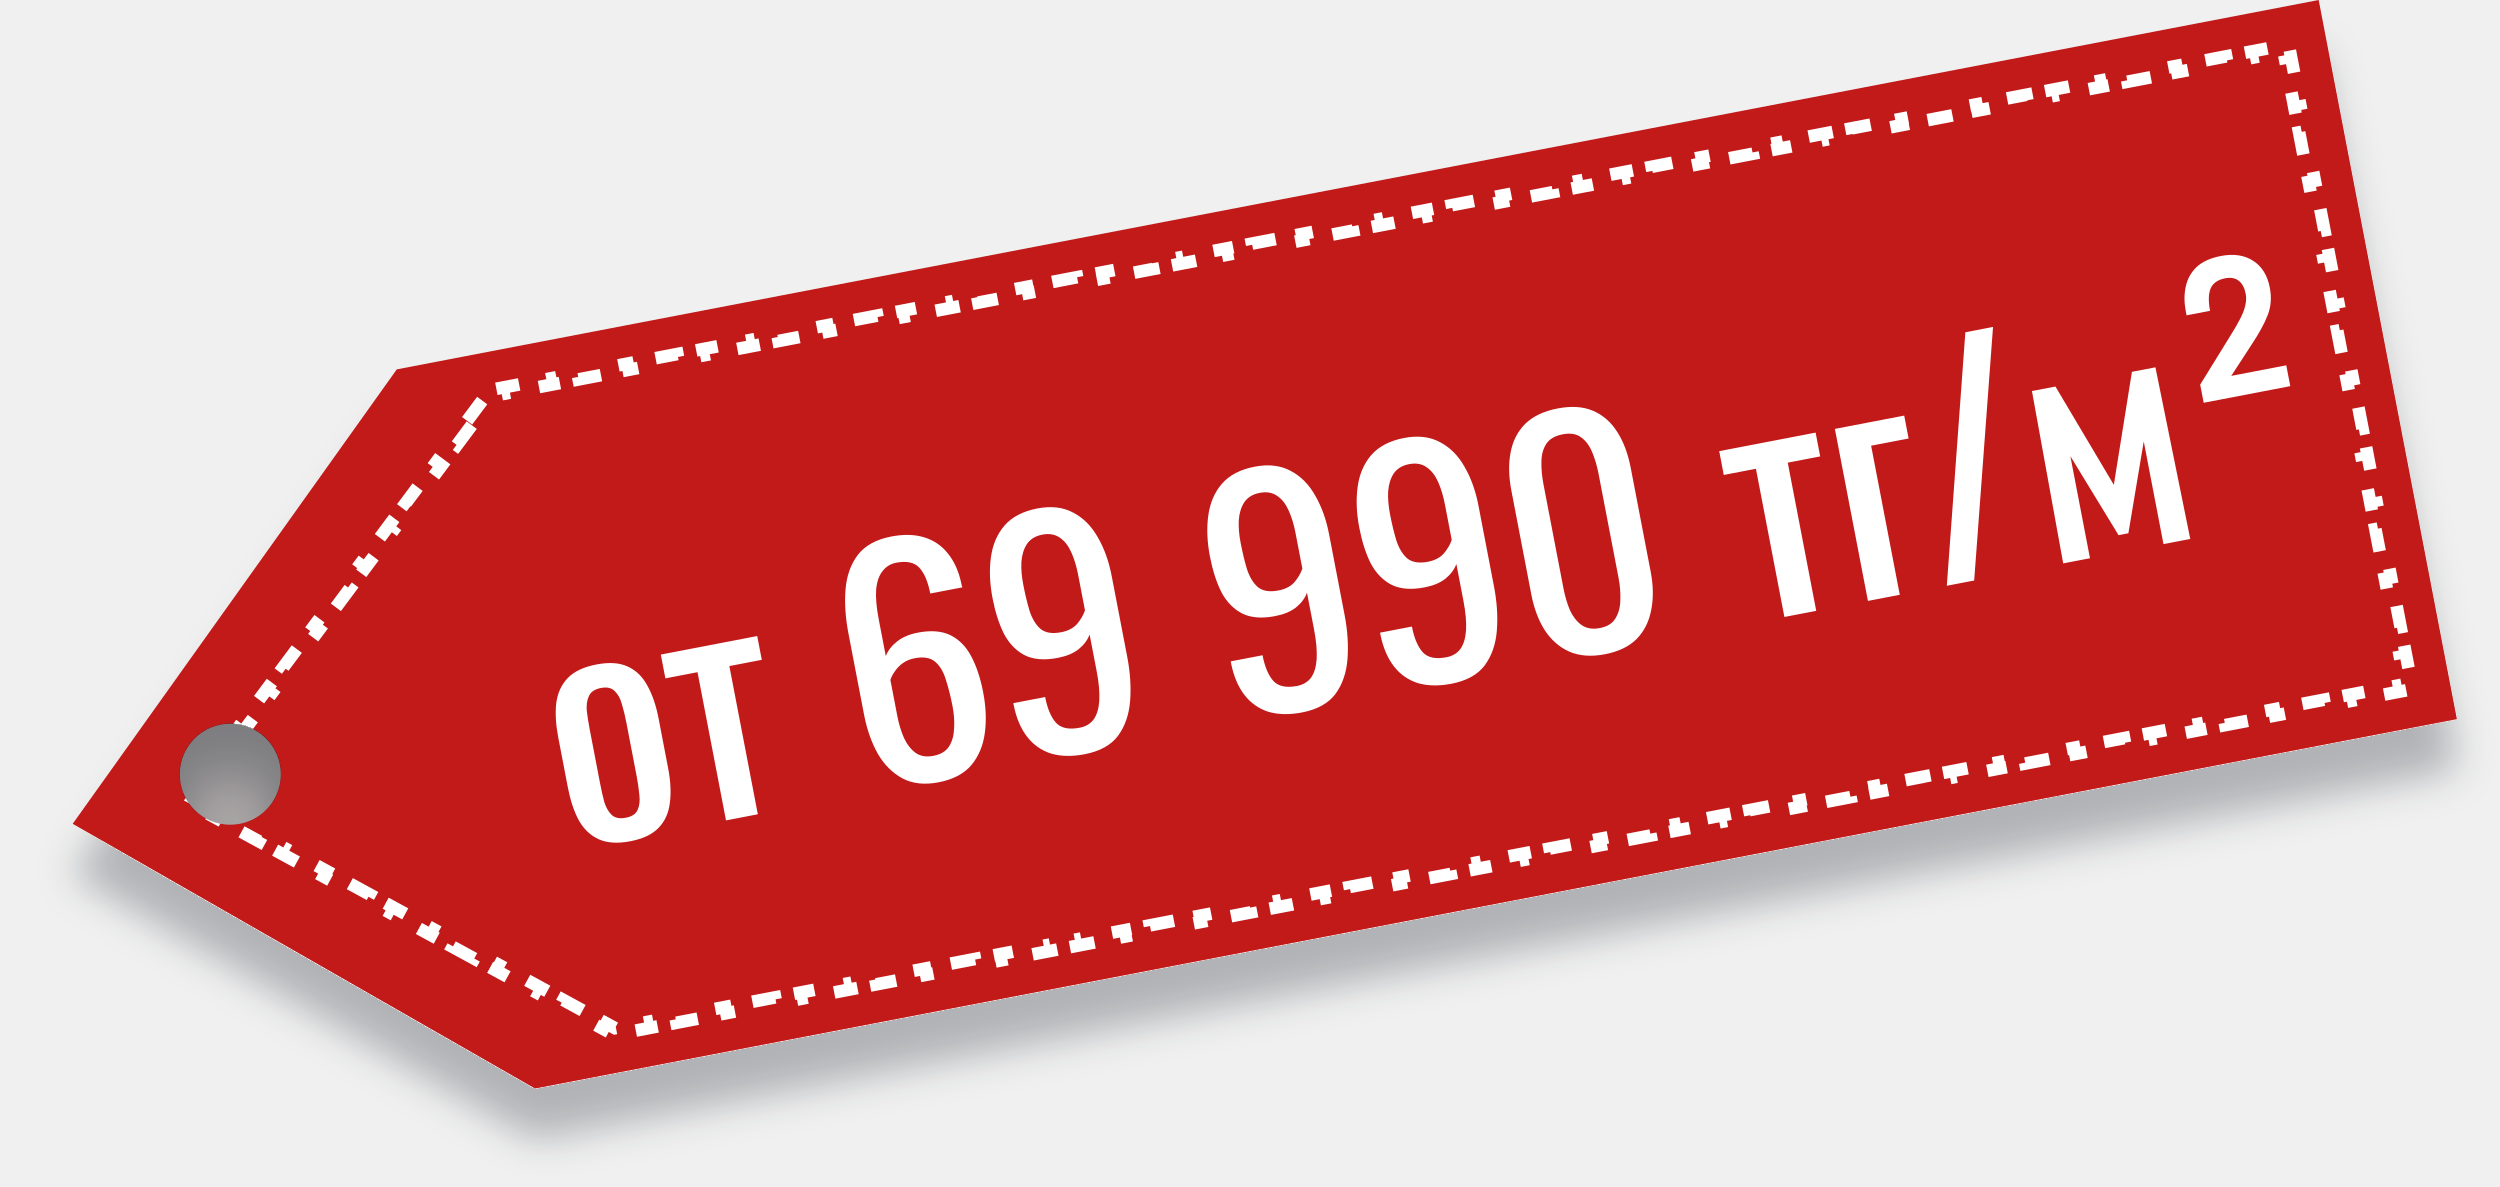
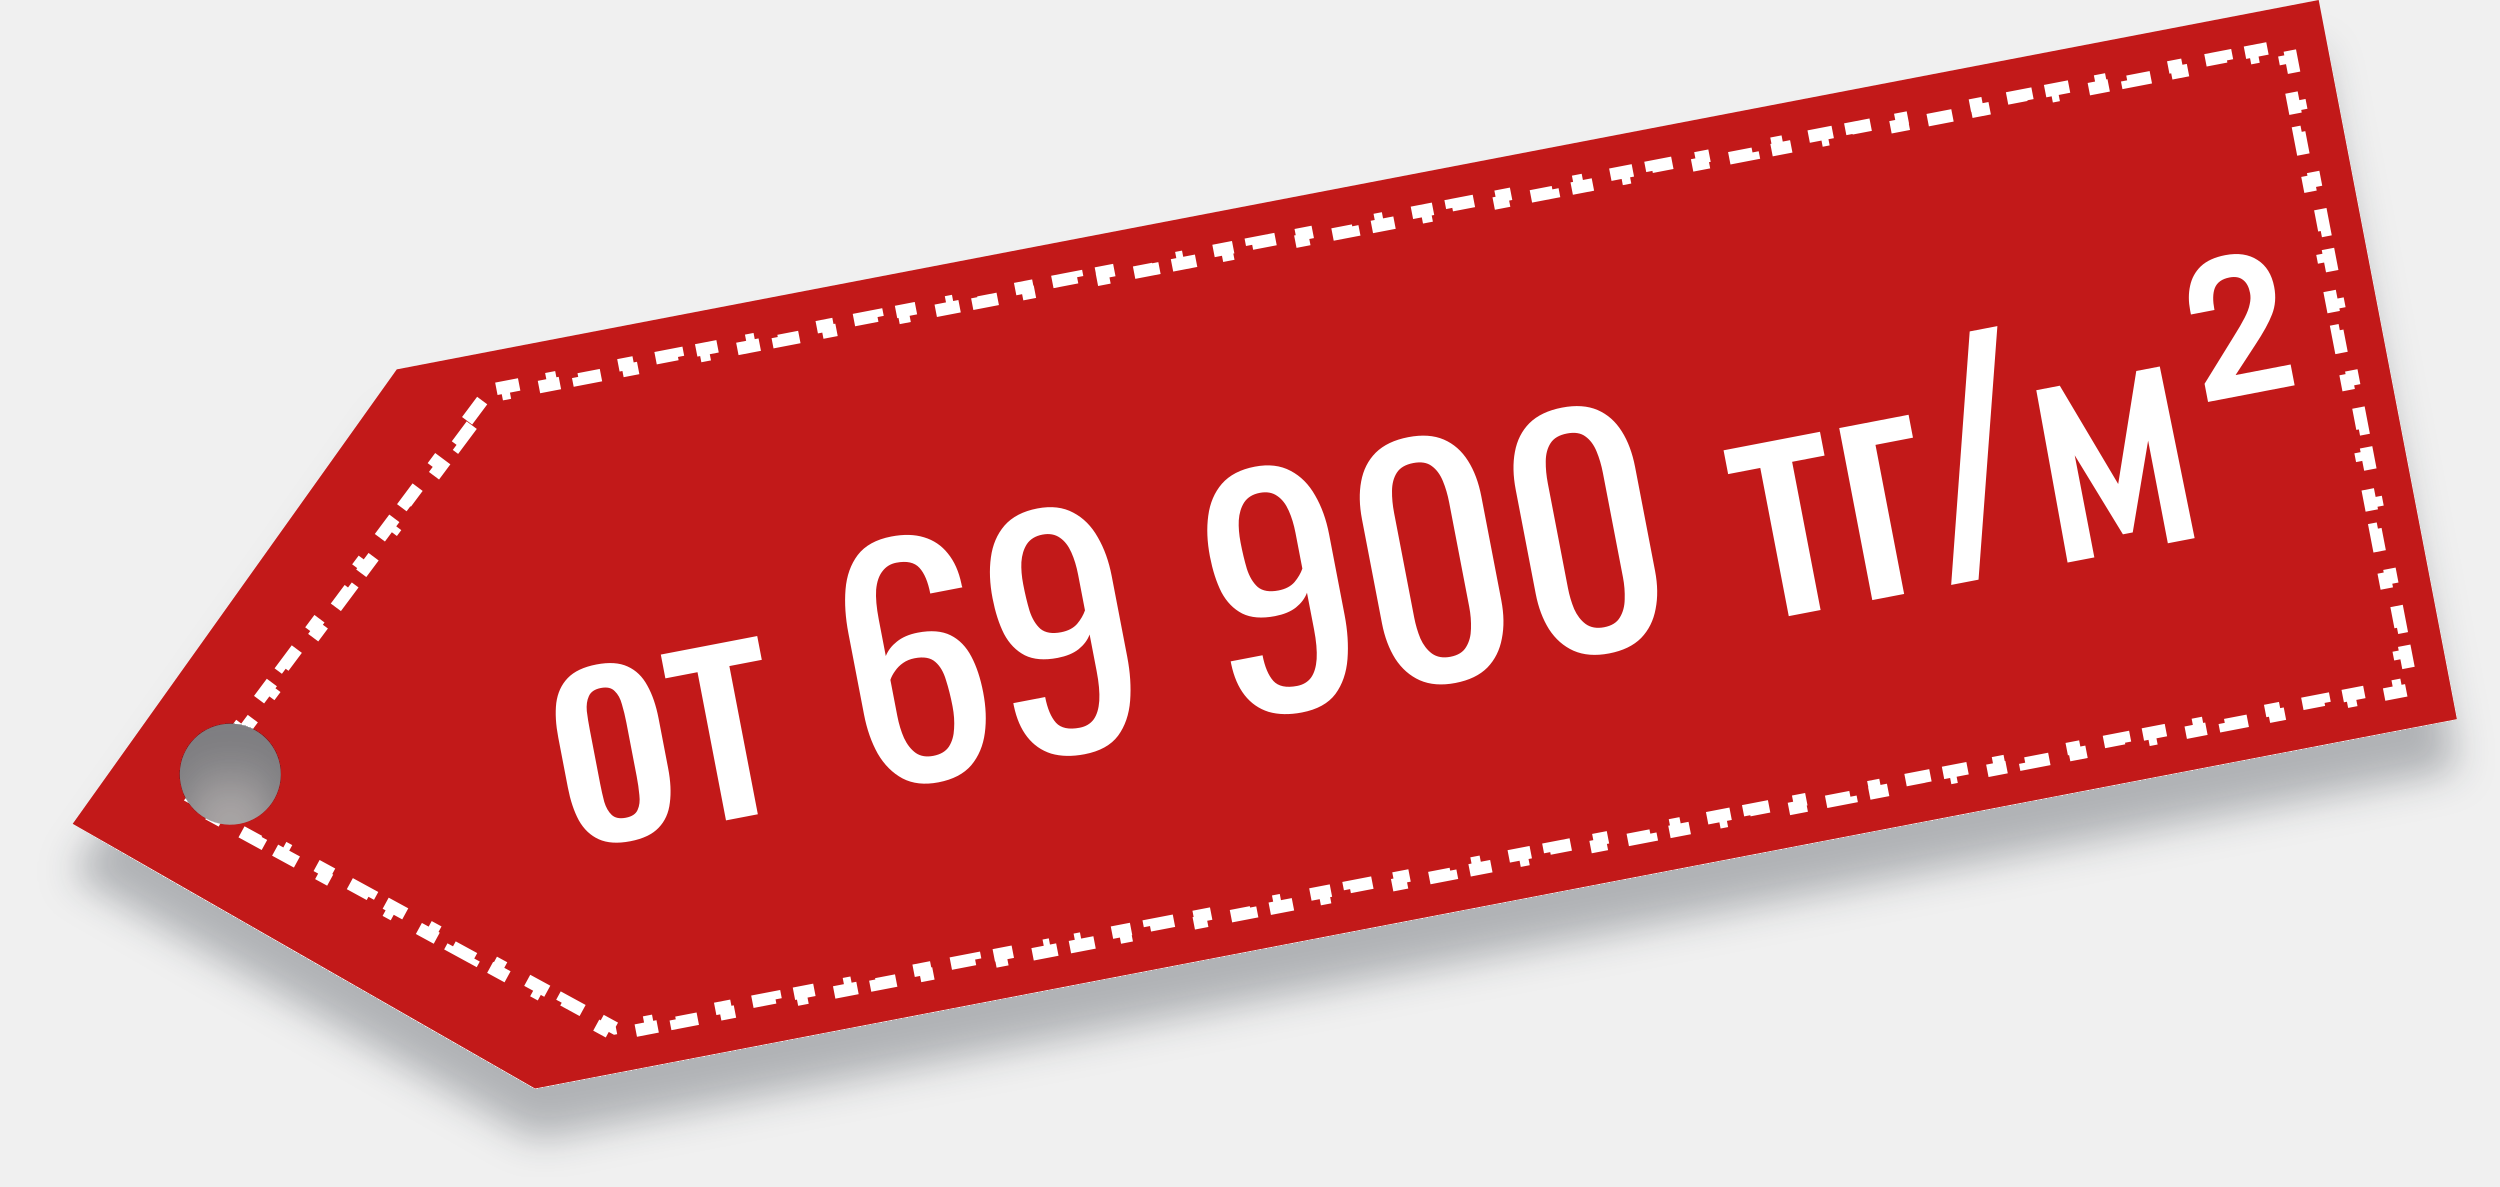
<svg xmlns="http://www.w3.org/2000/svg" width="198" height="94" viewBox="0 0 198 94" fill="none">
  <g filter="url(#filter0_d_47_9)">
    <path d="M31.425 29.254L183.639 -0L194.586 56.957L42.372 86.212L5.756 65.246L31.425 29.254Z" fill="#C21919" />
    <path d="M36.994 33.327L38.207 31.702L38.607 32.001L39.098 31.344L39.896 31.19L39.802 30.699L41.78 30.319L41.875 30.81L43.853 30.43L43.759 29.939L45.737 29.558L45.832 30.049L47.81 29.669L47.716 29.178L49.694 28.798L49.788 29.289L51.767 28.909L51.672 28.418L53.651 28.037L53.745 28.528L55.724 28.148L55.629 27.657L57.608 27.277L57.702 27.768L59.681 27.388L59.586 26.897L61.565 26.517L61.659 27.008L63.638 26.627L63.543 26.136L65.522 25.756L65.616 26.247L67.594 25.867L67.5 25.376L69.478 24.995L69.573 25.486L71.551 25.106L71.457 24.615L73.435 24.235L73.53 24.726L75.508 24.346L75.414 23.855L77.392 23.475L77.486 23.966L79.465 23.585L79.371 23.094L81.349 22.714L81.443 23.205L83.422 22.825L83.327 22.334L85.306 21.954L85.4 22.445L87.379 22.064L87.284 21.573L89.263 21.193L89.357 21.684L91.335 21.304L91.241 20.813L93.219 20.433L93.314 20.924L95.292 20.543L95.198 20.052L97.176 19.672L97.271 20.163L99.249 19.783L99.155 19.292L101.133 18.912L101.228 19.403L103.206 19.023L103.112 18.532L105.09 18.151L105.184 18.642L107.163 18.262L107.068 17.771L109.047 17.391L109.141 17.882L111.12 17.502L111.025 17.011L113.004 16.63L113.098 17.121L115.077 16.741L114.982 16.25L116.961 15.87L117.055 16.361L119.033 15.981L118.939 15.49L120.917 15.109L121.012 15.6L122.99 15.22L122.896 14.729L124.874 14.349L124.969 14.84L126.947 14.46L126.853 13.969L128.831 13.588L128.925 14.079L130.904 13.699L130.81 13.208L132.788 12.828L132.882 13.319L134.861 12.939L134.766 12.448L136.745 12.067L136.839 12.559L138.818 12.178L138.723 11.687L140.702 11.307L140.796 11.798L142.774 11.418L142.68 10.927L144.659 10.546L144.753 11.037L146.731 10.657L146.637 10.166L148.615 9.786L148.71 10.277L150.688 9.897L150.594 9.406L152.572 9.026L152.667 9.517L154.645 9.136L154.551 8.645L156.529 8.265L156.623 8.756L158.602 8.376L158.507 7.885L160.486 7.505L160.58 7.996L162.559 7.615L162.464 7.124L164.443 6.744L164.537 7.235L166.516 6.855L166.421 6.364L168.4 5.984L168.494 6.475L170.472 6.094L170.378 5.603L172.356 5.223L172.451 5.714L174.429 5.334L174.335 4.843L176.313 4.463L176.408 4.954L178.386 4.573L178.292 4.082L180.27 3.702L180.365 4.193L180.863 4.097L180.957 4.589L181.448 4.494L181.826 6.458L181.335 6.553L181.712 8.517L182.203 8.422L182.581 10.386L182.09 10.481L182.467 12.445L182.958 12.35L183.335 14.314L182.844 14.409L183.222 16.373L183.713 16.279L184.09 18.242L183.599 18.337L183.977 20.301L184.468 20.207L184.845 22.171L184.354 22.265L184.732 24.229L185.223 24.135L185.6 26.099L185.109 26.193L185.487 28.157L185.978 28.063L186.355 30.027L185.864 30.121L186.242 32.085L186.733 31.991L187.11 33.955L186.619 34.049L186.997 36.013L187.488 35.919L187.865 37.883L187.374 37.977L187.752 39.941L188.243 39.847L188.62 41.811L188.129 41.906L188.507 43.87L188.998 43.775L189.375 45.739L188.884 45.834L189.262 47.798L189.753 47.703L190.13 49.667L189.639 49.762L190.016 51.726L190.508 51.632L190.885 53.596L190.394 53.69L190.488 54.181L189.99 54.277L190.085 54.768L188.106 55.148L188.012 54.657L186.033 55.037L186.128 55.528L184.149 55.908L184.055 55.417L182.077 55.798L182.171 56.289L180.192 56.669L180.098 56.178L178.12 56.558L178.214 57.049L176.236 57.429L176.141 56.938L174.163 57.319L174.257 57.809L172.279 58.19L172.184 57.699L170.206 58.079L170.3 58.57L168.322 58.95L168.228 58.459L166.249 58.84L166.343 59.331L164.365 59.711L164.271 59.22L162.292 59.6L162.387 60.091L160.408 60.471L160.314 59.98L158.335 60.36L158.43 60.851L156.451 61.232L156.357 60.741L154.379 61.121L154.473 61.612L152.495 61.992L152.4 61.501L150.422 61.881L150.516 62.372L148.538 62.753L148.443 62.262L146.465 62.642L146.559 63.133L144.581 63.513L144.486 63.022L142.508 63.402L142.602 63.893L140.624 64.274L140.53 63.783L138.551 64.163L138.646 64.654L136.667 65.034L136.573 64.543L134.594 64.923L134.689 65.414L132.71 65.794L132.616 65.303L130.637 65.684L130.732 66.175L128.753 66.555L128.659 66.064L126.681 66.444L126.775 66.935L124.797 67.316L124.702 66.825L122.724 67.205L122.818 67.696L120.84 68.076L120.745 67.585L118.767 67.965L118.861 68.456L116.883 68.836L116.788 68.345L114.81 68.726L114.904 69.217L112.926 69.597L112.832 69.106L110.853 69.486L110.948 69.977L108.969 70.357L108.875 69.866L106.896 70.247L106.991 70.738L105.012 71.118L104.918 70.627L102.94 71.007L103.034 71.498L101.055 71.878L100.961 71.387L98.983 71.767L99.077 72.259L97.099 72.639L97.004 72.148L95.026 72.528L95.12 73.019L93.142 73.399L93.047 72.908L91.069 73.288L91.163 73.779L89.185 74.16L89.091 73.669L87.112 74.049L87.207 74.54L85.228 74.92L85.134 74.429L83.155 74.809L83.25 75.3L81.271 75.681L81.177 75.19L79.198 75.57L79.293 76.061L77.314 76.441L77.22 75.95L75.242 76.33L75.336 76.821L73.358 77.202L73.263 76.711L71.285 77.091L71.379 77.582L69.401 77.962L69.306 77.471L67.328 77.851L67.422 78.342L65.444 78.723L65.349 78.232L63.371 78.612L63.465 79.103L61.487 79.483L61.393 78.992L59.414 79.372L59.508 79.863L57.53 80.243L57.436 79.752L55.457 80.133L55.552 80.624L53.573 81.004L53.479 80.513L51.501 80.893L51.595 81.384L49.616 81.764L49.522 81.273L48.709 81.43L48.015 81.052L47.776 81.491L46.073 80.563L46.312 80.124L44.609 79.195L44.37 79.635L42.666 78.707L42.906 78.267L41.203 77.34L40.963 77.779L39.26 76.851L39.499 76.412L37.796 75.484L37.557 75.923L35.854 74.995L36.093 74.555L34.39 73.627L34.151 74.067L32.448 73.139L32.687 72.7L30.984 71.772L30.745 72.211L29.042 71.283L29.281 70.844L27.578 69.915L27.339 70.355L25.636 69.427L25.875 68.987L24.172 68.059L23.933 68.499L22.229 67.571L22.469 67.132L20.766 66.204L20.526 66.643L18.823 65.715L19.062 65.275L17.359 64.347L17.12 64.787L15.417 63.859L15.656 63.419L15.311 63.231L15.572 62.881L15.172 62.582L16.384 60.957L16.785 61.256L17.997 59.63L17.596 59.331L18.809 57.706L19.21 58.005L20.422 56.38L20.021 56.081L21.233 54.456L21.634 54.755L22.847 53.129L22.446 52.83L23.658 51.205L24.059 51.504L25.271 49.879L24.871 49.58L26.083 47.955L26.484 48.254L27.696 46.628L27.295 46.329L28.508 44.704L28.909 45.003L30.121 43.378L29.72 43.079L30.933 41.453L31.333 41.752L32.546 40.127L32.145 39.828L33.357 38.203L33.758 38.502L34.97 36.877L34.57 36.578L35.782 34.952L36.183 35.251L37.395 33.626L36.994 33.327Z" stroke="white" stroke-dasharray="2 2" />
    <g filter="url(#filter1_i_47_9)">
      <circle cx="18.24" cy="61.319" r="4" transform="rotate(-10.8791 18.2397 61.319)" fill="#ABA7A7" />
    </g>
  </g>
-   <path d="M49.923 66.627C48.917 66.82 48.084 66.768 47.425 66.471C46.765 66.174 46.237 65.673 45.84 64.967C45.46 64.258 45.171 63.393 44.975 62.372L44.214 58.412C44.018 57.391 43.965 56.481 44.056 55.681C44.162 54.879 44.467 54.217 44.969 53.697C45.472 53.177 46.227 52.82 47.232 52.627C48.238 52.434 49.063 52.487 49.707 52.787C50.367 53.083 50.887 53.586 51.268 54.295C51.664 55.001 51.96 55.865 52.157 56.886L52.917 60.845C53.114 61.867 53.159 62.779 53.052 63.581C52.962 64.381 52.665 65.041 52.162 65.561C51.675 66.078 50.928 66.433 49.923 66.627ZM49.565 64.765C50.052 64.671 50.363 64.465 50.497 64.146C50.647 63.824 50.694 63.432 50.638 62.97C50.594 62.489 50.524 61.998 50.427 61.495L49.608 57.229C49.508 56.711 49.391 56.228 49.256 55.782C49.137 55.332 48.948 54.985 48.69 54.742C48.444 54.479 48.077 54.395 47.59 54.489C47.103 54.582 46.786 54.798 46.639 55.136C46.489 55.458 46.434 55.851 46.475 56.316C46.531 56.778 46.609 57.268 46.709 57.786L47.528 62.052C47.625 62.555 47.734 63.039 47.856 63.505C47.991 63.951 48.188 64.296 48.446 64.54C48.705 64.783 49.078 64.858 49.565 64.765ZM57.499 64.975L55.243 53.238L52.698 53.727L52.336 51.842L59.972 50.374L60.334 52.259L57.765 52.753L60.021 64.49L57.499 64.975ZM74.326 61.961C73.226 62.172 72.278 62.069 71.481 61.652C70.68 61.22 70.025 60.564 69.514 59.684C69.015 58.786 68.654 57.756 68.431 56.593L67.194 50.159C66.956 48.918 66.88 47.759 66.966 46.683C67.053 45.608 67.375 44.699 67.933 43.956C68.506 43.21 69.39 42.723 70.584 42.493C71.574 42.303 72.442 42.324 73.187 42.555C73.948 42.784 74.575 43.209 75.069 43.831C75.579 44.45 75.937 45.252 76.143 46.239C76.149 46.271 76.158 46.318 76.171 46.381C76.195 46.425 76.212 46.471 76.221 46.518L73.676 47.007C73.498 46.08 73.213 45.401 72.82 44.972C72.428 44.542 71.816 44.407 70.983 44.567C70.527 44.655 70.163 44.88 69.891 45.242C69.615 45.588 69.448 46.076 69.39 46.706C69.348 47.334 69.417 48.119 69.598 49.061L70.155 51.96C70.331 51.519 70.624 51.137 71.035 50.814C71.458 50.472 72.007 50.236 72.683 50.106C73.736 49.904 74.604 49.973 75.289 50.314C75.974 50.655 76.522 51.217 76.933 52.002C77.341 52.771 77.653 53.713 77.867 54.828C78.088 55.975 78.132 57.05 77.998 58.054C77.865 59.057 77.507 59.907 76.925 60.606C76.339 61.289 75.473 61.74 74.326 61.961ZM73.923 59.863C74.488 59.755 74.898 59.513 75.152 59.138C75.403 58.748 75.54 58.274 75.563 57.715C75.602 57.154 75.561 56.559 75.44 55.93C75.295 55.176 75.121 54.484 74.919 53.855C74.732 53.223 74.453 52.747 74.082 52.428C73.708 52.092 73.16 51.994 72.437 52.133C72.091 52.199 71.789 52.322 71.531 52.502C71.272 52.683 71.06 52.894 70.895 53.138C70.727 53.366 70.601 53.602 70.518 53.846L71.066 56.698C71.19 57.342 71.367 57.927 71.599 58.453C71.846 58.975 72.158 59.371 72.536 59.641C72.91 59.895 73.373 59.969 73.923 59.863ZM85.896 59.737C84.907 59.927 84.023 59.91 83.247 59.684C82.483 59.44 81.853 58.999 81.355 58.361C80.858 57.724 80.505 56.904 80.296 55.901C80.29 55.87 80.284 55.838 80.278 55.807C80.269 55.76 80.261 55.721 80.255 55.689L82.777 55.205C82.952 56.116 83.237 56.794 83.632 57.24C84.025 57.669 84.653 57.801 85.517 57.635C85.988 57.544 86.354 57.328 86.614 56.984C86.871 56.625 87.02 56.132 87.063 55.505C87.102 54.862 87.033 54.077 86.854 53.15L86.297 50.251C86.137 50.689 85.845 51.079 85.422 51.421C85.012 51.744 84.461 51.972 83.77 52.105C82.717 52.308 81.848 52.238 81.164 51.898C80.476 51.541 79.928 50.978 79.52 50.209C79.124 49.422 78.82 48.478 78.609 47.379C78.385 46.216 78.342 45.141 78.478 44.153C78.611 43.15 78.97 42.307 79.556 41.624C80.157 40.938 81.024 40.487 82.155 40.27C83.255 40.058 84.205 40.169 85.005 40.602C85.802 41.019 86.448 41.668 86.944 42.551C87.455 43.43 87.822 44.451 88.045 45.614L89.278 52.024C89.513 53.25 89.589 54.408 89.506 55.5C89.422 56.591 89.103 57.516 88.548 58.274C87.99 59.017 87.106 59.505 85.896 59.737ZM84.039 50.074C84.589 49.968 85.011 49.749 85.306 49.415C85.597 49.066 85.805 48.708 85.93 48.342L85.387 45.514C85.26 44.854 85.082 44.269 84.854 43.759C84.623 43.233 84.32 42.843 83.945 42.589C83.567 42.32 83.103 42.238 82.553 42.343C82.004 42.449 81.595 42.699 81.329 43.092C81.078 43.483 80.933 43.958 80.894 44.52C80.868 45.062 80.916 45.648 81.037 46.276C81.181 47.031 81.347 47.724 81.534 48.356C81.736 48.985 82.025 49.467 82.399 49.803C82.785 50.12 83.332 50.21 84.039 50.074ZM103.113 56.428C102.123 56.619 101.24 56.601 100.463 56.376C99.699 56.131 99.069 55.69 98.571 55.053C98.074 54.415 97.721 53.595 97.512 52.593C97.506 52.561 97.5 52.53 97.494 52.498C97.485 52.451 97.477 52.412 97.471 52.38L99.993 51.896C100.168 52.807 100.453 53.485 100.849 53.931C101.241 54.361 101.869 54.492 102.733 54.326C103.204 54.236 103.57 54.019 103.83 53.675C104.087 53.317 104.236 52.824 104.279 52.196C104.318 51.553 104.249 50.768 104.071 49.841L103.513 46.942C103.353 47.38 103.062 47.77 102.639 48.112C102.228 48.436 101.677 48.664 100.986 48.797C99.933 48.999 99.065 48.93 98.38 48.589C97.692 48.232 97.144 47.669 96.736 46.901C96.34 46.113 96.037 45.169 95.825 44.07C95.602 42.907 95.558 41.832 95.694 40.844C95.827 39.841 96.186 38.998 96.772 38.316C97.373 37.63 98.24 37.178 99.371 36.961C100.471 36.749 101.421 36.86 102.221 37.293C103.018 37.71 103.664 38.359 104.16 39.242C104.671 40.121 105.038 41.142 105.262 42.305L106.494 48.716C106.729 49.941 106.805 51.1 106.722 52.191C106.638 53.282 106.319 54.207 105.764 54.966C105.206 55.708 104.322 56.196 103.113 56.428ZM101.255 46.765C101.805 46.66 102.228 46.44 102.522 46.106C102.813 45.757 103.021 45.399 103.147 45.033L102.603 42.205C102.476 41.545 102.299 40.96 102.07 40.45C101.839 39.924 101.536 39.534 101.161 39.281C100.783 39.011 100.32 38.929 99.77 39.035C99.22 39.14 98.811 39.39 98.545 39.783C98.294 40.174 98.149 40.65 98.111 41.211C98.085 41.754 98.132 42.339 98.253 42.968C98.398 43.722 98.564 44.415 98.75 45.047C98.953 45.676 99.241 46.159 99.615 46.494C100.001 46.811 100.548 46.901 101.255 46.765ZM114.943 54.155C113.953 54.345 113.07 54.327 112.293 54.102C111.53 53.858 110.899 53.417 110.402 52.779C109.904 52.141 109.551 51.321 109.342 50.319C109.336 50.287 109.33 50.256 109.324 50.224C109.315 50.177 109.308 50.138 109.302 50.107L111.823 49.622C111.999 50.533 112.284 51.212 112.679 51.657C113.071 52.087 113.699 52.219 114.563 52.053C115.035 51.962 115.4 51.745 115.66 51.402C115.917 51.043 116.067 50.55 116.109 49.922C116.149 49.279 116.079 48.495 115.901 47.568L115.344 44.669C115.184 45.107 114.892 45.497 114.469 45.839C114.059 46.162 113.508 46.39 112.816 46.523C111.764 46.725 110.895 46.656 110.21 46.315C109.523 45.958 108.975 45.396 108.566 44.627C108.17 43.84 107.867 42.896 107.655 41.796C107.432 40.633 107.388 39.558 107.524 38.571C107.657 37.568 108.017 36.725 108.602 36.042C109.204 35.356 110.07 34.904 111.201 34.687C112.301 34.476 113.251 34.586 114.051 35.019C114.848 35.436 115.495 36.086 115.99 36.968C116.501 37.847 116.869 38.868 117.092 40.031L118.324 46.442C118.56 47.667 118.636 48.826 118.552 49.917C118.469 51.009 118.149 51.934 117.595 52.692C117.037 53.435 116.153 53.922 114.943 54.155ZM113.086 44.492C113.636 44.386 114.058 44.166 114.352 43.833C114.644 43.483 114.852 43.126 114.977 42.76L114.433 39.931C114.306 39.271 114.129 38.686 113.901 38.176C113.669 37.651 113.366 37.261 112.991 37.007C112.614 36.737 112.15 36.655 111.6 36.761C111.05 36.867 110.642 37.116 110.375 37.51C110.124 37.9 109.98 38.376 109.941 38.937C109.915 39.48 109.962 40.066 110.083 40.694C110.228 41.448 110.394 42.141 110.581 42.773C110.783 43.403 111.071 43.885 111.445 44.22C111.832 44.537 112.379 44.627 113.086 44.492ZM127.103 51.818C126.019 52.026 125.077 51.955 124.276 51.603C123.491 51.249 122.844 50.681 122.335 49.899C121.842 49.114 121.492 48.179 121.283 47.095L119.703 38.87C119.488 37.754 119.466 36.748 119.636 35.852C119.803 34.94 120.187 34.182 120.787 33.578C121.404 32.971 122.262 32.561 123.362 32.35C124.462 32.138 125.403 32.202 126.184 32.541C126.966 32.879 127.604 33.441 128.097 34.226C128.587 34.995 128.939 35.938 129.154 37.053L130.734 45.279C130.946 46.379 130.96 47.386 130.778 48.301C130.611 49.213 130.228 49.979 129.631 50.599C129.03 51.203 128.187 51.609 127.103 51.818ZM126.705 49.743C127.302 49.629 127.716 49.37 127.948 48.967C128.196 48.561 128.324 48.08 128.331 47.525C128.351 46.951 128.305 46.373 128.194 45.791L126.604 37.519C126.486 36.906 126.321 36.343 126.108 35.83C125.892 35.301 125.596 34.902 125.218 34.633C124.856 34.36 124.369 34.282 123.756 34.4C123.143 34.518 122.711 34.772 122.46 35.163C122.21 35.553 122.082 36.034 122.078 36.605C122.07 37.16 122.126 37.744 122.243 38.357L123.833 46.63C123.945 47.211 124.109 47.766 124.324 48.295C124.553 48.805 124.857 49.202 125.238 49.488C125.634 49.77 126.123 49.855 126.705 49.743ZM141.324 48.864L139.069 37.127L136.523 37.616L136.161 35.731L143.797 34.263L144.159 36.149L141.59 36.643L143.846 48.38L141.324 48.864ZM147.94 47.593L145.322 33.97L150.813 32.915L151.162 34.73L148.193 35.3L150.462 47.108L147.94 47.593ZM154.187 46.392L155.656 26.314L157.848 25.893L156.355 45.976L154.187 46.392ZM163.405 44.621L160.929 30.971L162.791 30.613L167.415 38.4L168.848 29.449L170.71 29.091L173.469 42.686L171.348 43.094L169.785 34.963L168.568 42.235L167.79 42.385L163.973 36.129L165.527 44.213L163.405 44.621ZM174.532 31.9L174.255 30.462L176.566 26.719C176.941 26.125 177.229 25.63 177.429 25.233C177.643 24.818 177.777 24.458 177.833 24.154C177.904 23.847 177.913 23.552 177.858 23.269C177.768 22.798 177.588 22.457 177.32 22.248C177.049 22.023 176.685 21.955 176.23 22.042C175.633 22.157 175.246 22.435 175.07 22.876C174.907 23.299 174.896 23.879 175.038 24.618L173.176 24.975L173.113 24.645C172.98 23.954 172.979 23.311 173.109 22.716C173.236 22.105 173.519 21.586 173.958 21.159C174.413 20.73 175.057 20.435 175.89 20.275C176.911 20.078 177.767 20.207 178.457 20.661C179.144 21.099 179.581 21.806 179.768 22.78C179.919 23.565 179.864 24.293 179.601 24.962C179.352 25.613 178.911 26.415 178.279 27.367L176.713 29.77L181.073 28.932L181.39 30.582L174.532 31.9Z" fill="white" />
+   <path d="M49.923 66.627C48.917 66.82 48.084 66.768 47.425 66.471C46.765 66.174 46.237 65.673 45.84 64.967C45.46 64.258 45.171 63.393 44.975 62.372L44.214 58.412C44.018 57.391 43.965 56.481 44.056 55.681C44.162 54.879 44.467 54.217 44.969 53.697C45.472 53.177 46.227 52.82 47.232 52.627C48.238 52.434 49.063 52.487 49.707 52.787C50.367 53.083 50.887 53.586 51.268 54.295C51.664 55.001 51.96 55.865 52.157 56.886L52.917 60.845C53.114 61.867 53.159 62.779 53.052 63.581C52.962 64.381 52.665 65.041 52.162 65.561C51.675 66.078 50.928 66.433 49.923 66.627ZM49.565 64.765C50.052 64.671 50.363 64.465 50.497 64.146C50.647 63.824 50.694 63.432 50.638 62.97C50.594 62.489 50.524 61.998 50.427 61.495L49.608 57.229C49.508 56.711 49.391 56.228 49.256 55.782C49.137 55.332 48.948 54.985 48.69 54.742C48.444 54.479 48.077 54.395 47.59 54.489C47.103 54.582 46.786 54.798 46.639 55.136C46.489 55.458 46.434 55.851 46.475 56.316C46.531 56.778 46.609 57.268 46.709 57.786L47.528 62.052C47.625 62.555 47.734 63.039 47.856 63.505C47.991 63.951 48.188 64.296 48.446 64.54C48.705 64.783 49.078 64.858 49.565 64.765ZM57.499 64.975L55.243 53.238L52.698 53.727L52.336 51.842L59.972 50.374L60.334 52.259L57.765 52.753L60.021 64.49L57.499 64.975ZM74.326 61.961C73.226 62.172 72.278 62.069 71.481 61.652C70.68 61.22 70.025 60.564 69.514 59.684C69.015 58.786 68.654 57.756 68.431 56.593L67.194 50.159C66.956 48.918 66.88 47.759 66.966 46.683C67.053 45.608 67.375 44.699 67.933 43.956C68.506 43.21 69.39 42.723 70.584 42.493C71.574 42.303 72.442 42.324 73.187 42.555C73.948 42.784 74.575 43.209 75.069 43.831C75.579 44.45 75.937 45.252 76.143 46.239C76.149 46.271 76.158 46.318 76.171 46.381C76.195 46.425 76.212 46.471 76.221 46.518L73.676 47.007C73.498 46.08 73.213 45.401 72.82 44.972C72.428 44.542 71.816 44.407 70.983 44.567C70.527 44.655 70.163 44.88 69.891 45.242C69.615 45.588 69.448 46.076 69.39 46.706C69.348 47.334 69.417 48.119 69.598 49.061L70.155 51.96C70.331 51.519 70.624 51.137 71.035 50.814C71.458 50.472 72.007 50.236 72.683 50.106C73.736 49.904 74.604 49.973 75.289 50.314C75.974 50.655 76.522 51.217 76.933 52.002C77.341 52.771 77.653 53.713 77.867 54.828C78.088 55.975 78.132 57.05 77.998 58.054C77.865 59.057 77.507 59.907 76.925 60.606C76.339 61.289 75.473 61.74 74.326 61.961ZM73.923 59.863C74.488 59.755 74.898 59.513 75.152 59.138C75.403 58.748 75.54 58.274 75.563 57.715C75.602 57.154 75.561 56.559 75.44 55.93C75.295 55.176 75.121 54.484 74.919 53.855C74.732 53.223 74.453 52.747 74.082 52.428C73.708 52.092 73.16 51.994 72.437 52.133C72.091 52.199 71.789 52.322 71.531 52.502C71.272 52.683 71.06 52.894 70.895 53.138C70.727 53.366 70.601 53.602 70.518 53.846L71.066 56.698C71.19 57.342 71.367 57.927 71.599 58.453C71.846 58.975 72.158 59.371 72.536 59.641C72.91 59.895 73.373 59.969 73.923 59.863ZM85.896 59.737C84.907 59.927 84.023 59.91 83.247 59.684C82.483 59.44 81.853 58.999 81.355 58.361C80.858 57.724 80.505 56.904 80.296 55.901C80.29 55.87 80.284 55.838 80.278 55.807C80.269 55.76 80.261 55.721 80.255 55.689L82.777 55.205C82.952 56.116 83.237 56.794 83.632 57.24C84.025 57.669 84.653 57.801 85.517 57.635C85.988 57.544 86.354 57.328 86.614 56.984C86.871 56.625 87.02 56.132 87.063 55.505C87.102 54.862 87.033 54.077 86.854 53.15L86.297 50.251C86.137 50.689 85.845 51.079 85.422 51.421C85.012 51.744 84.461 51.972 83.77 52.105C82.717 52.308 81.848 52.238 81.164 51.898C80.476 51.541 79.928 50.978 79.52 50.209C79.124 49.422 78.82 48.478 78.609 47.379C78.385 46.216 78.342 45.141 78.478 44.153C78.611 43.15 78.97 42.307 79.556 41.624C80.157 40.938 81.024 40.487 82.155 40.27C83.255 40.058 84.205 40.169 85.005 40.602C85.802 41.019 86.448 41.668 86.944 42.551C87.455 43.43 87.822 44.451 88.045 45.614L89.278 52.024C89.513 53.25 89.589 54.408 89.506 55.5C89.422 56.591 89.103 57.516 88.548 58.274C87.99 59.017 87.106 59.505 85.896 59.737ZM84.039 50.074C84.589 49.968 85.011 49.749 85.306 49.415C85.597 49.066 85.805 48.708 85.93 48.342L85.387 45.514C85.26 44.854 85.082 44.269 84.854 43.759C84.623 43.233 84.32 42.843 83.945 42.589C83.567 42.32 83.103 42.238 82.553 42.343C82.004 42.449 81.595 42.699 81.329 43.092C81.078 43.483 80.933 43.958 80.894 44.52C80.868 45.062 80.916 45.648 81.037 46.276C81.181 47.031 81.347 47.724 81.534 48.356C81.736 48.985 82.025 49.467 82.399 49.803C82.785 50.12 83.332 50.21 84.039 50.074ZM103.113 56.428C102.123 56.619 101.24 56.601 100.463 56.376C99.699 56.131 99.069 55.69 98.571 55.053C98.074 54.415 97.721 53.595 97.512 52.593C97.506 52.561 97.5 52.53 97.494 52.498C97.485 52.451 97.477 52.412 97.471 52.38L99.993 51.896C100.168 52.807 100.453 53.485 100.849 53.931C101.241 54.361 101.869 54.492 102.733 54.326C103.204 54.236 103.57 54.019 103.83 53.675C104.087 53.317 104.236 52.824 104.279 52.196C104.318 51.553 104.249 50.768 104.071 49.841L103.513 46.942C103.353 47.38 103.062 47.77 102.639 48.112C102.228 48.436 101.677 48.664 100.986 48.797C99.933 48.999 99.065 48.93 98.38 48.589C97.692 48.232 97.144 47.669 96.736 46.901C96.34 46.113 96.037 45.169 95.825 44.07C95.602 42.907 95.558 41.832 95.694 40.844C95.827 39.841 96.186 38.998 96.772 38.316C97.373 37.63 98.24 37.178 99.371 36.961C100.471 36.749 101.421 36.86 102.221 37.293C103.018 37.71 103.664 38.359 104.16 39.242C104.671 40.121 105.038 41.142 105.262 42.305L106.494 48.716C106.729 49.941 106.805 51.1 106.722 52.191C106.638 53.282 106.319 54.207 105.764 54.966C105.206 55.708 104.322 56.196 103.113 56.428ZM101.255 46.765C101.805 46.66 102.228 46.44 102.522 46.106C102.813 45.757 103.021 45.399 103.147 45.033L102.603 42.205C102.476 41.545 102.299 40.96 102.07 40.45C101.839 39.924 101.536 39.534 101.161 39.281C100.783 39.011 100.32 38.929 99.77 39.035C99.22 39.14 98.811 39.39 98.545 39.783C98.294 40.174 98.149 40.65 98.111 41.211C98.085 41.754 98.132 42.339 98.253 42.968C98.398 43.722 98.564 44.415 98.75 45.047C98.953 45.676 99.241 46.159 99.615 46.494C100.001 46.811 100.548 46.901 101.255 46.765ZM115.273 54.091C114.189 54.3 113.246 54.228 112.446 53.877C111.661 53.523 111.014 52.955 110.505 52.173C110.012 51.388 109.661 50.453 109.453 49.369L107.872 41.143C107.658 40.028 107.636 39.022 107.805 38.126C107.972 37.214 108.356 36.456 108.957 35.852C109.573 35.244 110.432 34.835 111.531 34.623C112.631 34.412 113.572 34.476 114.354 34.814C115.136 35.153 115.774 35.715 116.267 36.499C116.757 37.269 117.109 38.211 117.323 39.327L118.904 47.552C119.115 48.652 119.13 49.66 118.947 50.575C118.78 51.486 118.398 52.252 117.8 52.872C117.2 53.477 116.357 53.883 115.273 54.091ZM114.874 52.017C115.471 51.902 115.886 51.644 116.118 51.24C116.366 50.834 116.493 50.354 116.501 49.798C116.521 49.224 116.475 48.647 116.363 48.065L114.773 39.793C114.655 39.18 114.49 38.617 114.278 38.104C114.062 37.575 113.765 37.176 113.388 36.906C113.026 36.634 112.538 36.556 111.925 36.674C111.313 36.792 110.881 37.046 110.63 37.436C110.379 37.827 110.252 38.307 110.247 38.878C110.24 39.434 110.295 40.018 110.413 40.631L112.003 48.903C112.115 49.484 112.278 50.04 112.494 50.568C112.722 51.078 113.027 51.476 113.408 51.761C113.804 52.044 114.293 52.129 114.874 52.017ZM127.449 51.751C126.364 51.96 125.422 51.888 124.621 51.537C123.836 51.183 123.189 50.615 122.681 49.833C122.188 49.047 121.837 48.113 121.629 47.029L120.048 38.803C119.833 37.688 119.811 36.682 119.981 35.786C120.148 34.874 120.532 34.116 121.133 33.511C121.749 32.904 122.607 32.495 123.707 32.283C124.807 32.072 125.748 32.136 126.53 32.474C127.312 32.813 127.949 33.374 128.442 34.16C128.932 34.929 129.284 35.871 129.499 36.987L131.08 45.212C131.291 46.312 131.305 47.32 131.123 48.234C130.956 49.146 130.574 49.912 129.976 50.532C129.375 51.136 128.533 51.543 127.449 51.751ZM127.05 49.677C127.647 49.562 128.062 49.303 128.294 48.9C128.542 48.494 128.669 48.014 128.676 47.458C128.696 46.884 128.651 46.306 128.539 45.725L126.949 37.453C126.831 36.84 126.666 36.277 126.453 35.764C126.238 35.235 125.941 34.836 125.563 34.566C125.201 34.294 124.714 34.216 124.101 34.334C123.488 34.452 123.056 34.706 122.806 35.096C122.555 35.486 122.427 35.967 122.423 36.538C122.416 37.094 122.471 37.678 122.589 38.291L124.179 46.563C124.29 47.145 124.454 47.7 124.67 48.228C124.898 48.738 125.203 49.136 125.583 49.421C125.98 49.704 126.469 49.789 127.05 49.677ZM141.67 48.798L139.414 37.061L136.868 37.55L136.506 35.665L144.142 34.197L144.505 36.083L141.936 36.576L144.191 48.313L141.67 48.798ZM148.285 47.527L145.667 33.904L151.159 32.849L151.507 34.663L148.538 35.234L150.807 47.042L148.285 47.527ZM154.532 46.326L156.001 26.248L158.193 25.827L156.7 45.909L154.532 46.326ZM163.751 44.554L161.274 30.904L163.136 30.547L167.761 38.334L169.193 29.382L171.055 29.025L173.814 42.62L171.693 43.028L170.131 34.897L168.913 42.169L168.135 42.319L164.318 36.062L165.872 44.147L163.751 44.554ZM174.877 31.834L174.601 30.396L176.912 26.653C177.286 26.059 177.574 25.564 177.775 25.167C177.988 24.751 178.123 24.391 178.178 24.087C178.25 23.78 178.258 23.485 178.204 23.203C178.113 22.731 177.934 22.391 177.665 22.182C177.394 21.957 177.031 21.889 176.575 21.976C175.978 22.091 175.591 22.369 175.415 22.81C175.252 23.232 175.242 23.813 175.384 24.551L173.522 24.909L173.458 24.579C173.325 23.888 173.324 23.244 173.454 22.649C173.581 22.038 173.864 21.52 174.303 21.093C174.758 20.663 175.402 20.369 176.235 20.208C177.256 20.012 178.112 20.141 178.802 20.595C179.489 21.033 179.926 21.739 180.114 22.713C180.265 23.499 180.209 24.227 179.947 24.896C179.697 25.547 179.256 26.349 178.625 27.301L177.058 29.704L181.418 28.866L181.735 30.516L174.877 31.834Z" fill="white" />
  <defs>
    <filter id="filter0_d_47_9" x="2.757" y="-0" width="194.829" height="93.212" filterUnits="userSpaceOnUse" color-interpolation-filters="sRGB">
      <feFlood flood-opacity="0" result="BackgroundImageFix" />
      <feColorMatrix in="SourceAlpha" type="matrix" values="0 0 0 0 0 0 0 0 0 0 0 0 0 0 0 0 0 0 127 0" result="hardAlpha" />
      <feOffset dy="4" />
      <feGaussianBlur stdDeviation="1.5" />
      <feComposite in2="hardAlpha" operator="out" />
      <feColorMatrix type="matrix" values="0 0 0 0 0.059 0 0 0 0 0.09 0 0 0 0 0.133 0 0 0 0.28 0" />
      <feBlend mode="normal" in2="BackgroundImageFix" result="effect1_dropShadow_47_9" />
      <feBlend mode="normal" in="SourceGraphic" in2="effect1_dropShadow_47_9" result="shape" />
    </filter>
    <filter id="filter1_i_47_9" x="14.239" y="57.318" width="8.001" height="12.002" filterUnits="userSpaceOnUse" color-interpolation-filters="sRGB">
      <feFlood flood-opacity="0" result="BackgroundImageFix" />
      <feBlend mode="normal" in="SourceGraphic" in2="BackgroundImageFix" result="shape" />
      <feColorMatrix in="SourceAlpha" type="matrix" values="0 0 0 0 0 0 0 0 0 0 0 0 0 0 0 0 0 0 127 0" result="hardAlpha" />
      <feOffset dy="4" />
      <feGaussianBlur stdDeviation="2" />
      <feComposite in2="hardAlpha" operator="arithmetic" k2="-1" k3="1" />
      <feColorMatrix type="matrix" values="0 0 0 0 0.059 0 0 0 0 0.09 0 0 0 0 0.133 0 0 0 0.29 0" />
      <feBlend mode="normal" in2="shape" result="effect1_innerShadow_47_9" />
    </filter>
  </defs>
</svg>
